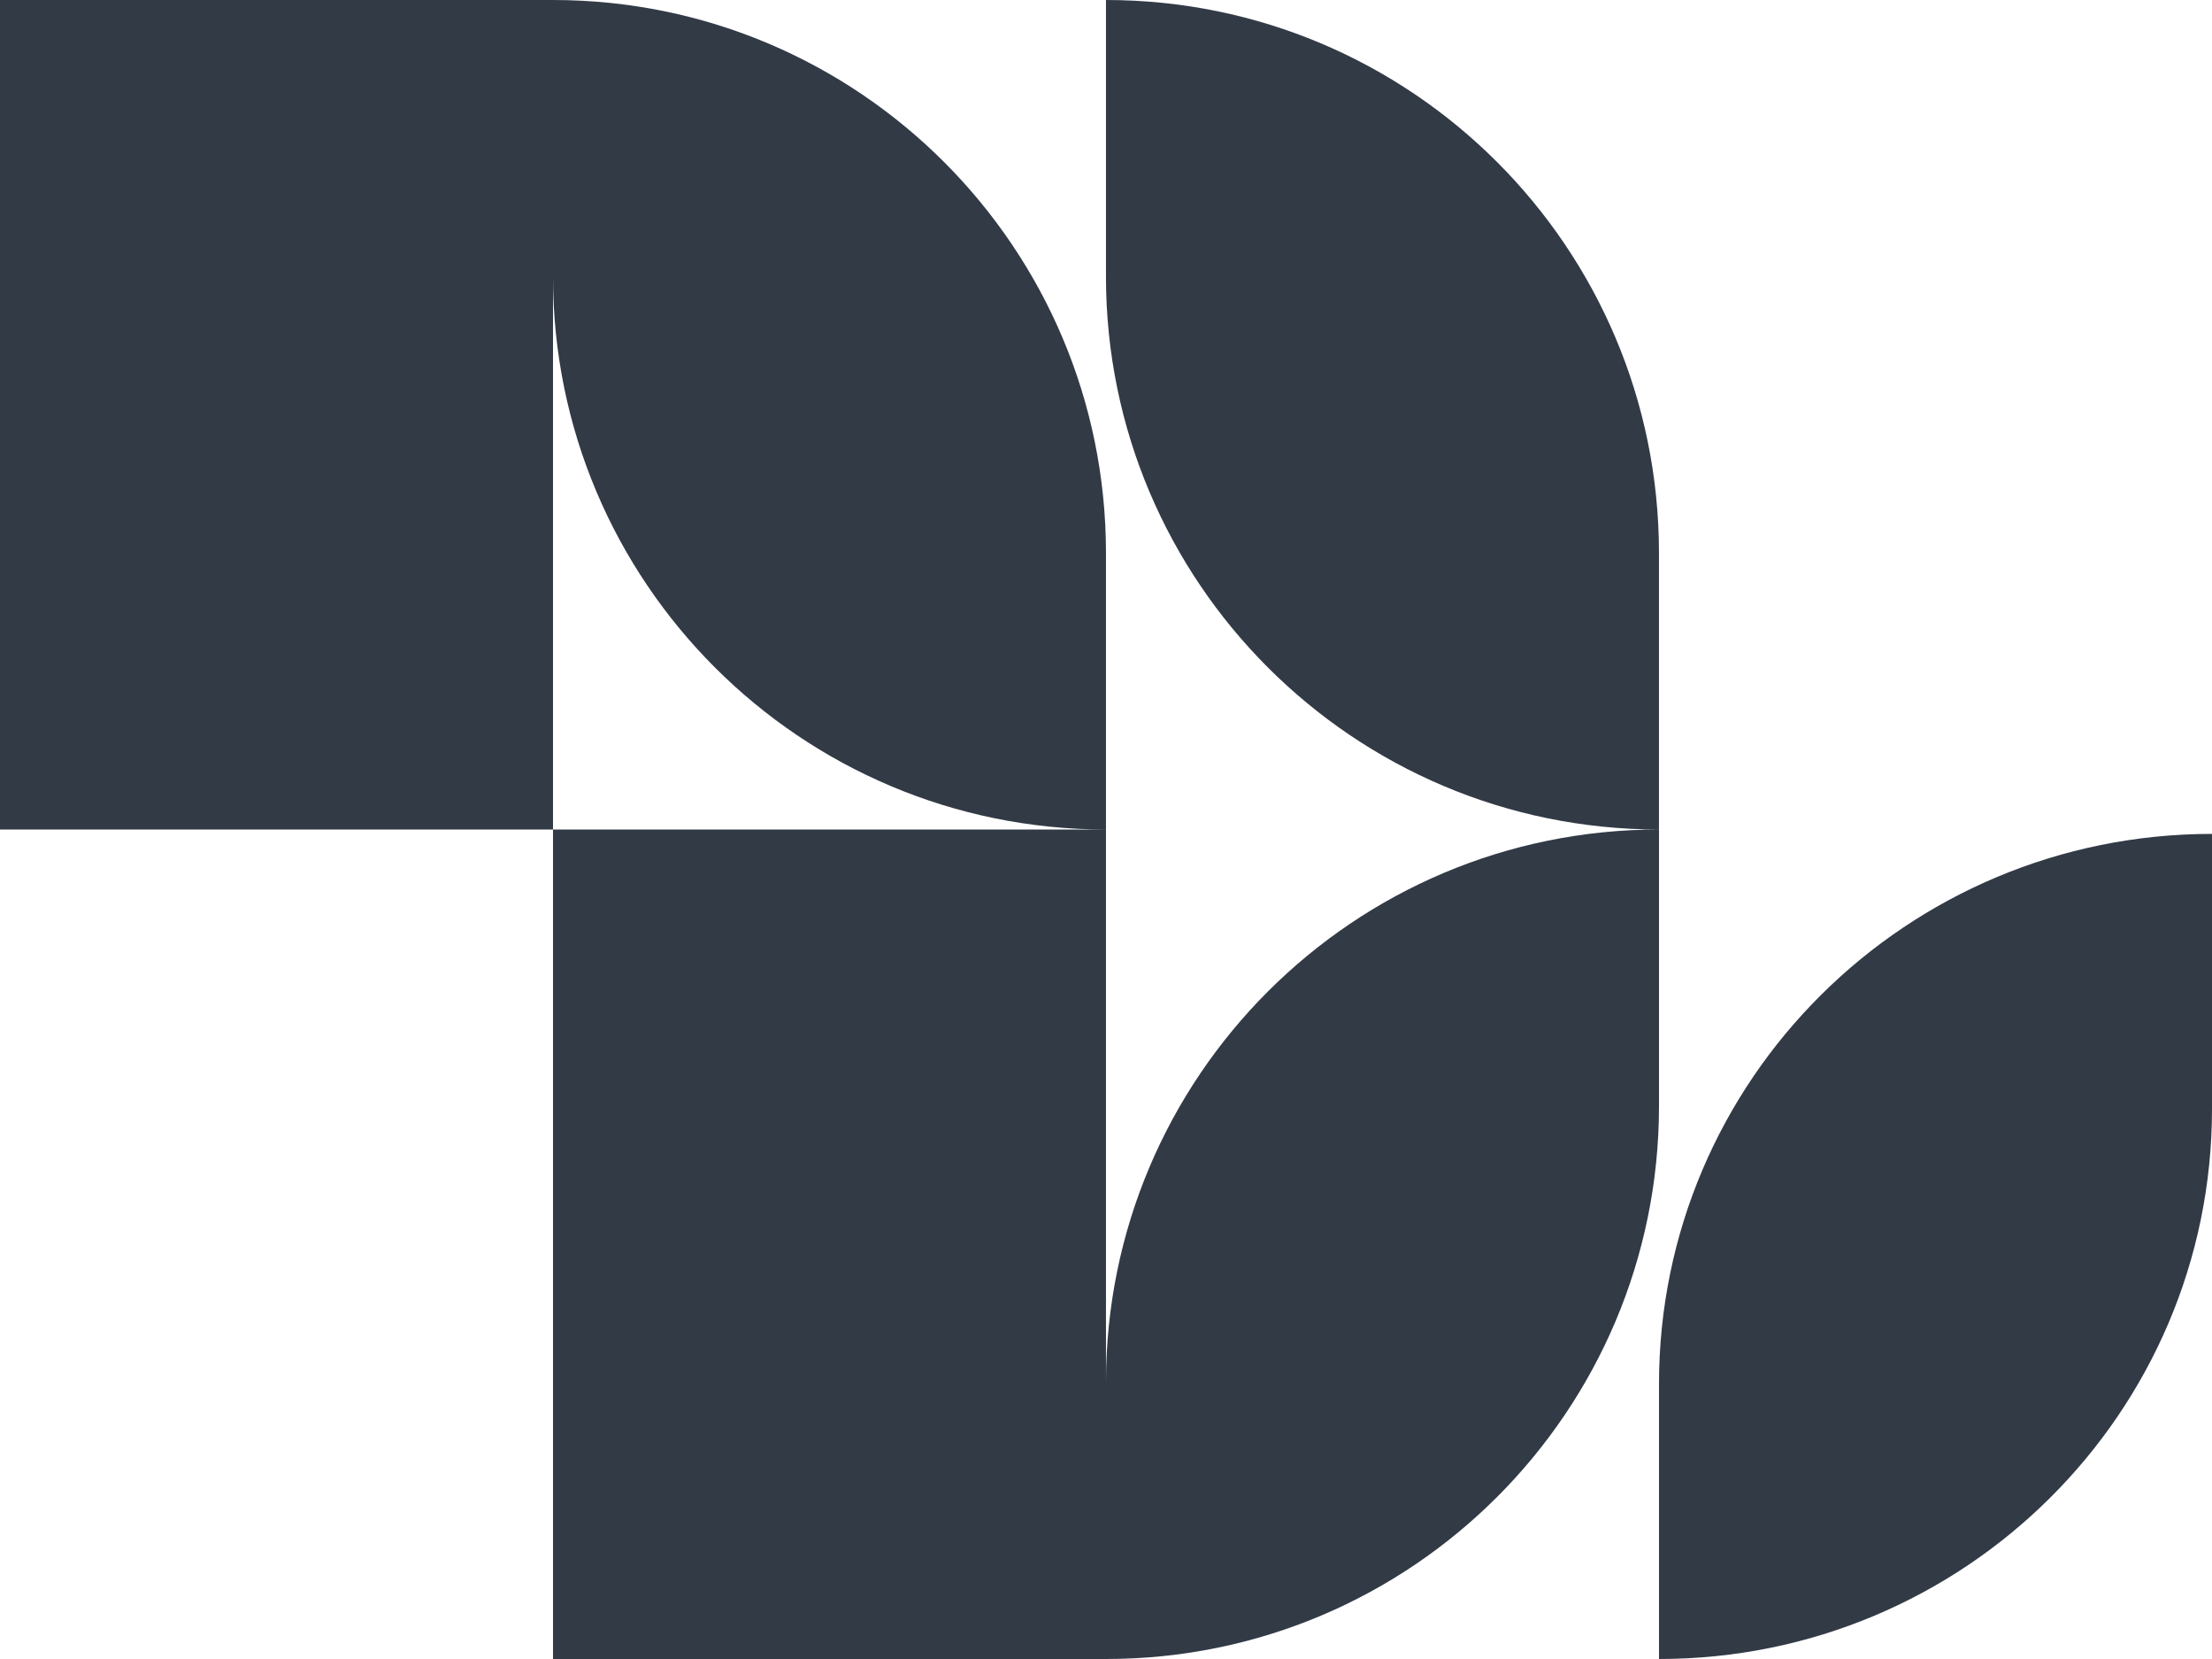
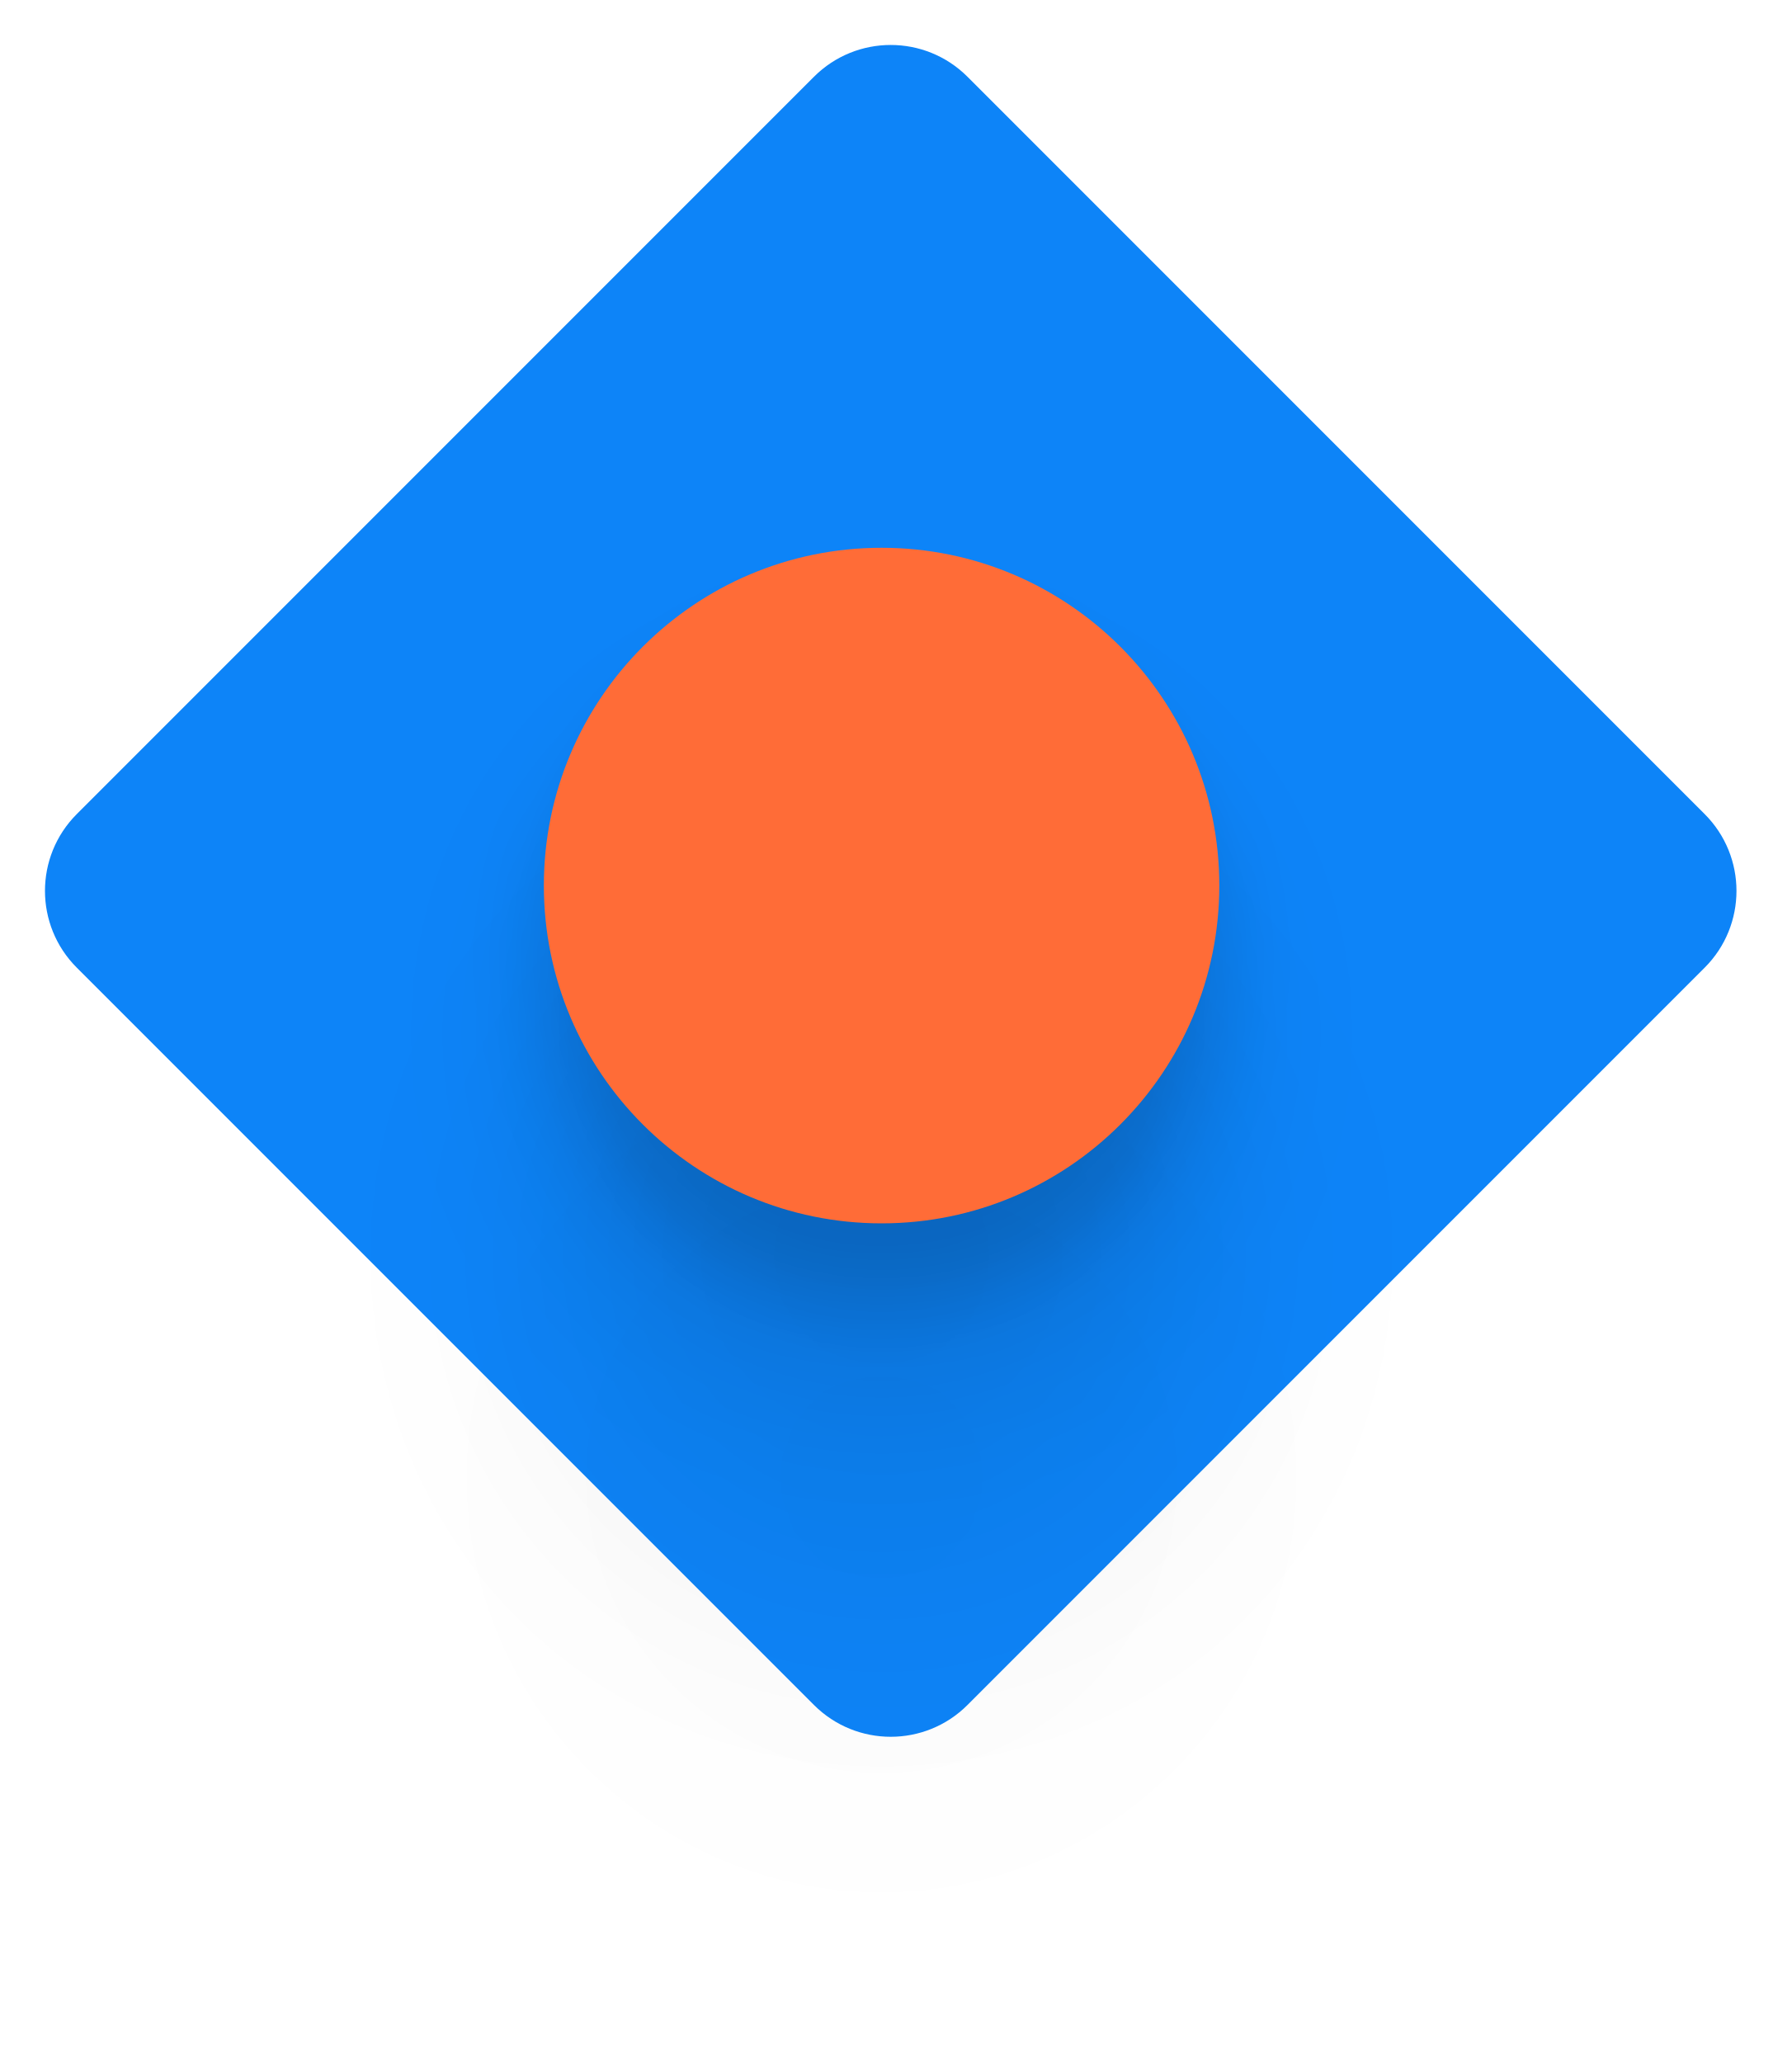
- <svg xmlns="http://www.w3.org/2000/svg" width="252" height="189" xml:space="preserve" overflow="hidden">
+ <svg xmlns="http://www.w3.org/2000/svg" width="66" height="76" viewBox="0 0 66 76" fill="none">
+   <rect x="32.82" width="46.414" height="46.414" rx="4" transform="rotate(45 32.8203 0)" fill="#0D84F8" />
+   <g filter="url(#filter0_dddd_67_3217)">
+     <circle cx="32.483" cy="32.624" r="12.444" fill="#FF6C37" />
+   </g>
  <defs>
-     <clipPath id="clip0">
-       <rect x="0" y="230" width="252" height="189" />
-     </clipPath>
+     <filter id="filter0_dddd_67_3217" x="11.864" y="20.18" width="41.239" height="54.865" filterUnits="userSpaceOnUse" color-interpolation-filters="sRGB">
+       <feFlood flood-opacity="0" result="BackgroundImageFix" />
+       <feColorMatrix in="SourceAlpha" type="matrix" values="0 0 0 0 0 0 0 0 0 0 0 0 0 0 0 0 0 0 127 0" result="hardAlpha" />
+       <feOffset dy="2.725" />
+       <feGaussianBlur stdDeviation="1.363" />
+       <feColorMatrix type="matrix" values="0 0 0 0 0 0 0 0 0 0 0 0 0 0 0 0 0 0 0.1 0" />
+       <feBlend mode="normal" in2="BackgroundImageFix" result="effect1_dropShadow_67_3217" />
+       <feColorMatrix in="SourceAlpha" type="matrix" values="0 0 0 0 0 0 0 0 0 0 0 0 0 0 0 0 0 0 127 0" result="hardAlpha" />
+       <feOffset dy="5.45" />
+       <feGaussianBlur stdDeviation="2.725" />
+       <feColorMatrix type="matrix" values="0 0 0 0 0 0 0 0 0 0 0 0 0 0 0 0 0 0 0.09 0" />
+       <feBlend mode="normal" in2="effect1_dropShadow_67_3217" result="effect2_dropShadow_67_3217" />
+       <feColorMatrix in="SourceAlpha" type="matrix" values="0 0 0 0 0 0 0 0 0 0 0 0 0 0 0 0 0 0 127 0" result="hardAlpha" />
+       <feOffset dy="13.626" />
+       <feGaussianBlur stdDeviation="4.088" />
+       <feColorMatrix type="matrix" values="0 0 0 0 0 0 0 0 0 0 0 0 0 0 0 0 0 0 0.05 0" />
+       <feBlend mode="normal" in2="effect2_dropShadow_67_3217" result="effect3_dropShadow_67_3217" />
+       <feColorMatrix in="SourceAlpha" type="matrix" values="0 0 0 0 0 0 0 0 0 0 0 0 0 0 0 0 0 0 127 0" result="hardAlpha" />
+       <feOffset dy="21.801" />
+       <feGaussianBlur stdDeviation="4.088" />
+       <feColorMatrix type="matrix" values="0 0 0 0 0 0 0 0 0 0 0 0 0 0 0 0 0 0 0.01 0" />
+       <feBlend mode="normal" in2="effect3_dropShadow_67_3217" result="effect4_dropShadow_67_3217" />
+       <feBlend mode="normal" in="SourceGraphic" in2="effect4_dropShadow_67_3217" result="shape" />
+     </filter>
  </defs>
-   <g clip-path="url(#clip0)" transform="matrix(1 0 0 1 0 -230)">
-     <path d="M188.996 324.5 188.996 293C188.996 258.204 160.791 230 125.996 230L125.996 261.5C125.996 296.295 154.205 324.5 188.996 324.5 154.201 324.5 125.996 352.704 125.996 387.5L125.996 324.5 125.996 293C125.996 258.204 97.791 230 62.996 230L0 230 0 324.5 63 324.5 63 261.5C63 296.295 91.205 324.5 126 324.5L63 324.5 63 419 126 419C160.796 419 189 390.795 189 356L189 324.5 188.996 324.5Z" fill="#323a46" fill-rule="evenodd" />
-     <path d="M252 325C217.205 325 189 353.055 189 387.667L189 419C223.795 419 252 390.944 252 356.333L252 325Z" fill="#323a46" fill-rule="evenodd" />
-   </g>
</svg>
